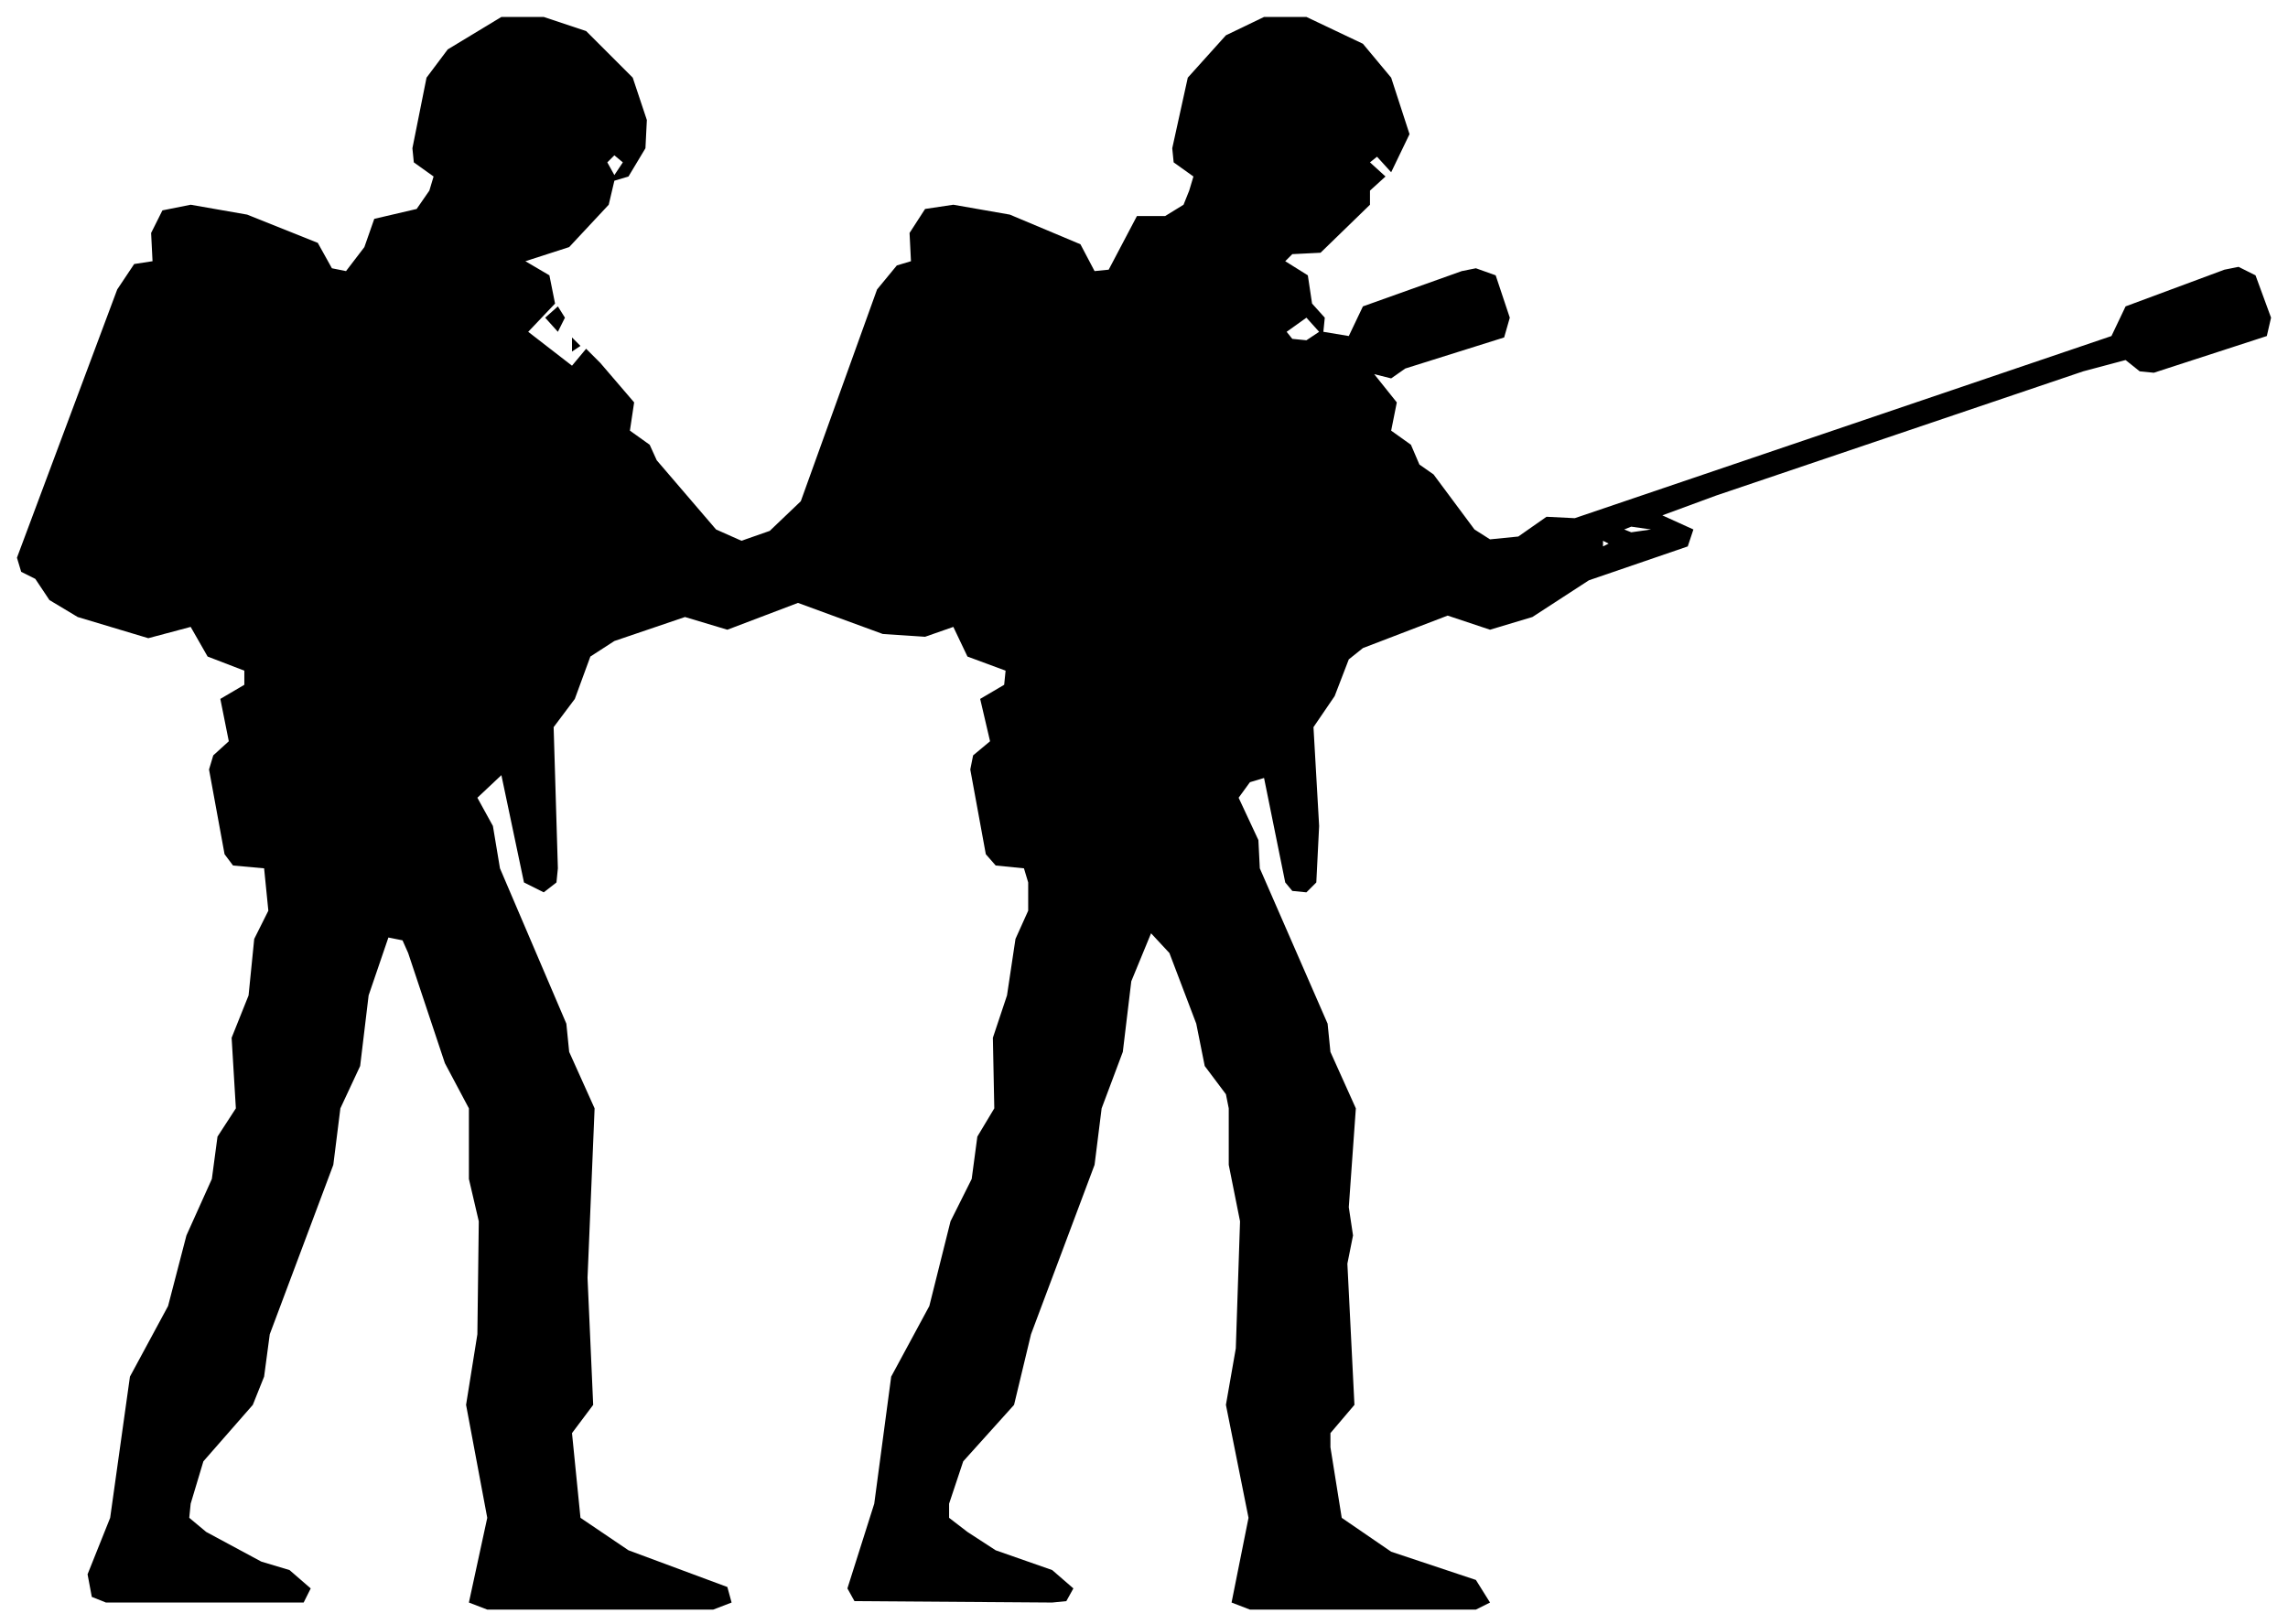
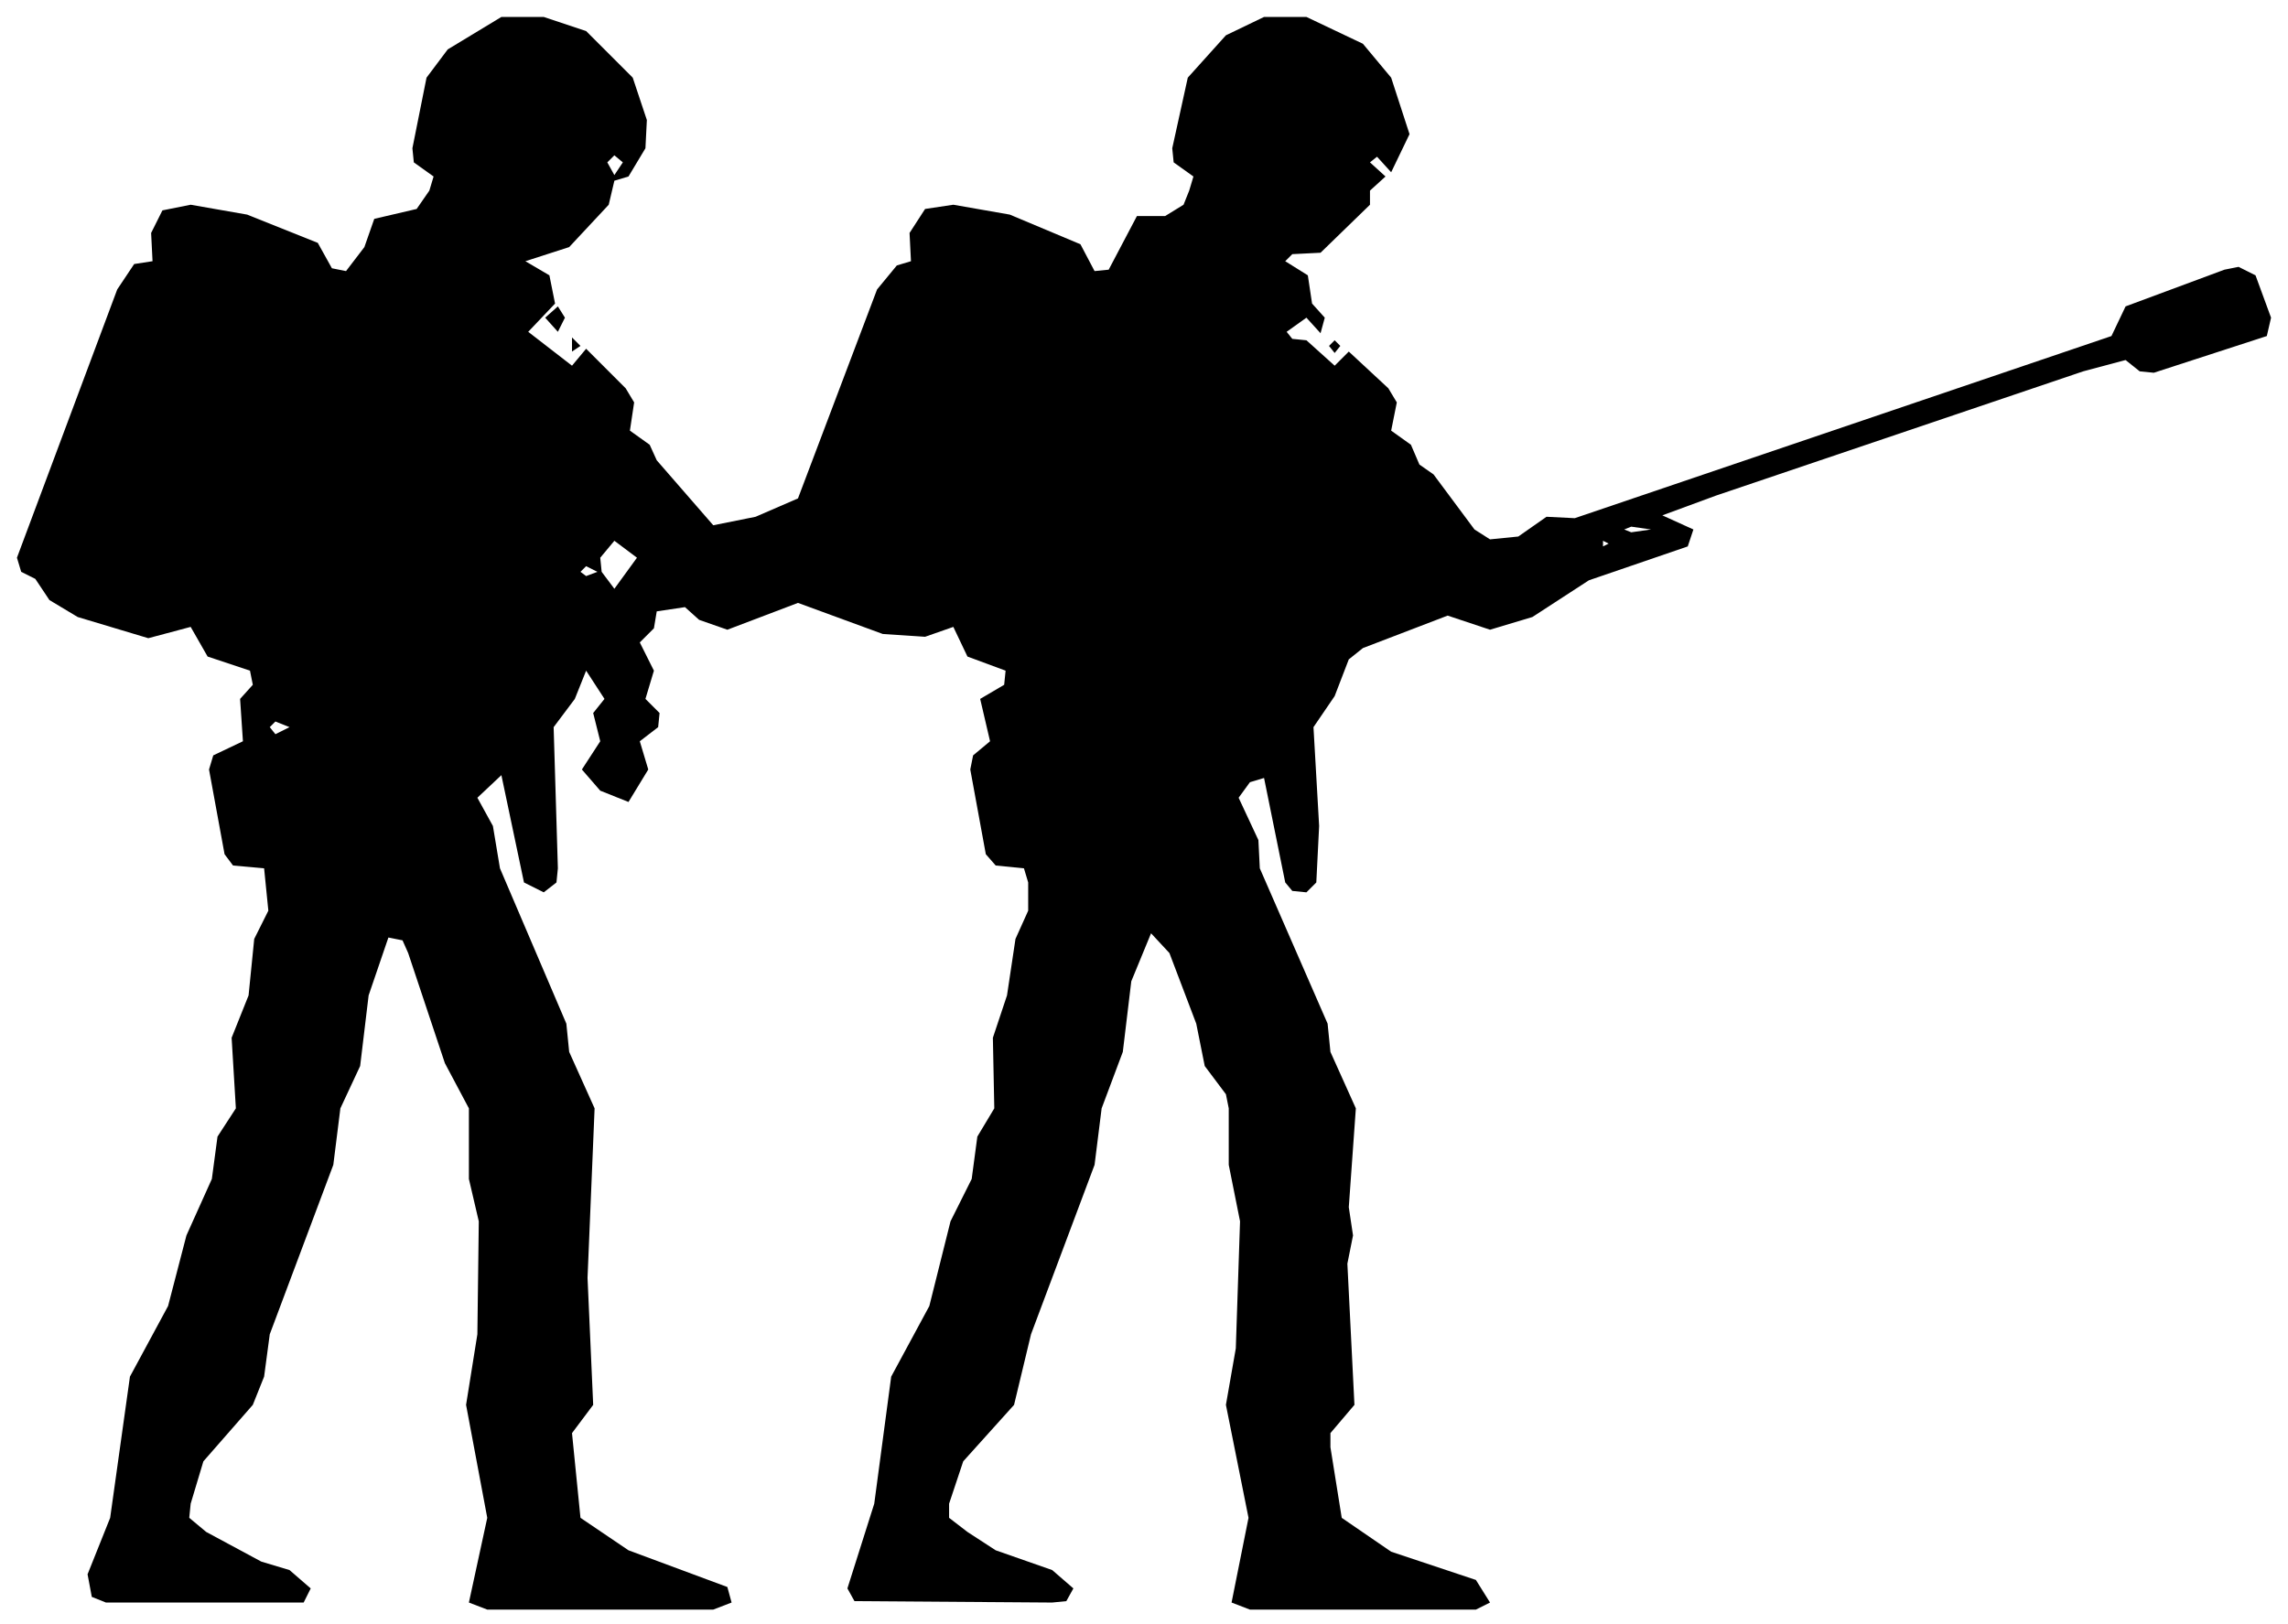
<svg xmlns="http://www.w3.org/2000/svg" viewBox="0 0 162 115" width="162" height="115" fill="currentColor" fill-rule="evenodd">
-   <path d="M7.5 113.5L21.5 113.5L22 112.5L20.5 111.2L18.5 110.6L14.6 108.5L13.4 107.5L13.5 106.5L14.4 103.5L17.9 99.5L18.7 97.5L19.1 94.5L23.6 82.5L24.1 78.5L25.5 75.5L26.1 70.5L27.5 66.4L28.5 66.6L28.9 67.5L31.5 75.3L33.2 78.5L33.2 83.5L33.9 86.5L33.8 94.5L33 99.5L34.5 107.5L33.2 113.5L34.5 114L50.5 114L51.8 113.5L51.5 112.4L44.5 109.8L41.1 107.5L40.5 101.5L42 99.5L41.6 90.5L42.1 78.5L40.3 74.5L40.1 72.5L35.4 61.5L34.9 58.5L33.8 56.5L35.5 54.9L37.1 62.5L38.5 63.2L39.4 62.5L39.5 61.5L39.2 51.5L40.7 49.5L41.8 46.5L43.5 45.4L48.5 43.7L51.5 44.6L56.5 42.7L62.5 44.9L65.5 45.1L67.5 44.4L68.5 46.5L71.2 47.5L71.1 48.5L69.4 49.5L70.1 52.5L68.9 53.5L68.7 54.5L69.8 60.5L70.5 61.3L72.5 61.5L72.8 62.5L72.8 64.5L71.9 66.5L71.3 70.5L70.3 73.5L70.4 78.5L69.2 80.5L68.8 83.5L67.3 86.5L65.8 92.5L63.1 97.5L61.9 106.5L60 112.5L60.5 113.4L74.5 113.5L75.5 113.4L76 112.5L74.5 111.2L70.5 109.8L68.5 108.5L67.2 107.5L67.2 106.5L68.2 103.5L71.8 99.5L73 94.5L77.5 82.5L78 78.5L79.5 74.5L80.1 69.5L81.5 66.1L82.8 67.5L84.7 72.5L85.3 75.5L86.8 77.5L87 78.5L87 82.5L87.8 86.5L87.5 95.5L86.8 99.5L88.4 107.5L87.2 113.5L88.5 114L104.5 114L105.5 113.5L104.5 111.9L98.5 109.9L95 107.5L94.2 102.5L94.2 101.5L95.9 99.5L95.4 89.5L95.8 87.5L95.5 85.5L96 78.5L94.2 74.5L94 72.5L89.2 61.5L89.1 59.5L87.7 56.5L88.5 55.4L89.5 55.1L91 62.5L91.5 63.1L92.5 63.2L93.2 62.5L93.4 58.5L93 51.5L94.5 49.3L95.5 46.7L96.5 45.9L102.5 43.6L105.5 44.6L108.5 43.7L112.5 41.1L119.5 38.7L119.9 37.5L117.7 36.5L121.5 35.1L147.5 26.3L150.5 25.5L151.5 26.3L152.5 26.4L160.5 23.8L160.8 22.5L159.7 19.5L158.5 18.9L157.5 19.1L150.5 21.7L149.5 23.8L111.5 36.7L109.5 36.6L107.5 38L105.5 38.2L104.4 37.5L101.5 33.6L100.5 32.9L99.9 31.5L98.5 30.5L98.9 28.5L97.3 26.5L98.5 26.8L99.5 26.1L106.5 23.9L106.9 22.5L105.9 19.5L104.5 19L103.5 19.2L96.5 21.7L95.5 23.8L93.7 23.5L93.8 22.5L92.9 21.5L92.6 19.5L91 18.5L91.5 18L93.5 17.9L97 14.5L97 13.5L98.1 12.5L97 11.5L97.5 11.1L98.5 12.2L99.8 9.5L98.5 5.5L96.5 3.1L92.5 1.2L89.5 1.2L86.8 2.5L84.1 5.5L83 10.5L83.1 11.5L84.5 12.5L84.2 13.5L83.8 14.5L82.5 15.3L80.5 15.3L78.5 19.1L77.5 19.2L76.5 17.3L71.5 15.2L67.5 14.5L65.5 14.8L64.4 16.5L64.5 18.5L63.5 18.8L62.1 20.5L56.7 35.5L54.5 37.6L52.5 38.3L50.7 37.5L46.5 32.6L46 31.5L44.6 30.5L44.9 28.5L42.5 25.7L41.5 24.7L40.5 25.9L37.4 23.5L39.3 21.5L38.9 19.5L37.2 18.5L40.3 17.5L43.1 14.5L43.5 12.8L44.5 12.5L45.7 10.5L45.8 8.5L44.8 5.5L41.5 2.2L38.5 1.2L35.5 1.2L31.7 3.5L30.2 5.5L29.2 10.5L29.3 11.5L30.7 12.5L30.4 13.5L29.5 14.8L26.5 15.5L25.8 17.5L24.5 19.2L23.5 19L22.5 17.2L17.5 15.2L13.5 14.5L11.5 14.9L10.7 16.5L10.8 18.5L9.5 18.7L8.3 20.5L1.2 39.5L1.5 40.5L2.5 41L3.5 42.5L5.5 43.7L10.5 45.2L13.5 44.4L14.7 46.5L17.3 47.5L17.3 48.5L15.6 49.5L16.2 52.5L15.1 53.5L14.8 54.5L15.9 60.5L16.5 61.3L18.7 61.5L19 64.5L18 66.5L17.6 70.5L16.4 73.5L16.7 78.5L15.4 80.5L15 83.5L13.2 87.5L11.9 92.5L9.2 97.5L7.8 107.5L6.2 111.5L6.5 113.1ZM113.5 38.7L113.5 38.3L113.9 38.5ZM115.5 37.7L115 37.5L115.5 37.3L116.9 37.5ZM40.5 24.9L41.1 24.5L40.5 23.9ZM39.5 23.5L40 22.5L39.5 21.7L38.6 22.5ZM91.5 24L91.1 23.5L92.5 22.5L93.4 23.5L92.5 24.1ZM43.5 12.4L43 11.5L43.5 11L44.1 11.5Z" />
+   <path d="M7.5 113.5L21.5 113.5L22 112.5L20.5 111.2L18.5 110.6L14.6 108.5L13.4 107.5L13.5 106.5L14.4 103.5L17.9 99.5L18.7 97.5L19.1 94.5L23.6 82.5L24.1 78.5L25.5 75.5L26.1 70.5L27.5 66.4L28.5 66.6L28.9 67.5L31.5 75.3L33.2 78.5L33.2 83.5L33.9 86.5L33.8 94.5L33 99.5L34.5 107.5L33.2 113.5L34.5 114L50.5 114L51.8 113.5L51.5 112.4L44.5 109.8L41.1 107.5L40.5 101.5L42 99.5L41.6 90.5L42.1 78.5L40.3 74.5L40.1 72.5L35.4 61.5L34.9 58.5L33.8 56.5L35.5 54.9L37.1 62.5L38.5 63.2L39.4 62.5L39.5 61.5L39.2 51.5L40.7 49.5L41.5 47.5L42.8 49.5L42 50.5L42.5 52.5L41.2 54.5L42.5 56L44.5 56.8L45.9 54.5L45.3 52.5L46.6 51.5L46.7 50.5L45.7 49.5L46.3 47.5L45.3 45.5L46.3 44.5L46.5 43.3L48.5 43L49.5 43.9L51.5 44.6L56.5 42.7L62.5 44.9L65.5 45.1L67.5 44.4L68.5 46.5L71.2 47.5L71.1 48.5L69.4 49.5L70.1 52.5L68.9 53.5L68.7 54.5L69.8 60.5L70.5 61.3L72.5 61.5L72.8 62.5L72.8 64.5L71.9 66.5L71.3 70.5L70.3 73.5L70.4 78.5L69.2 80.5L68.8 83.5L67.3 86.5L65.8 92.5L63.1 97.5L61.9 106.5L60 112.5L60.5 113.4L74.5 113.5L75.5 113.4L76 112.5L74.5 111.2L70.5 109.8L68.5 108.5L67.2 107.5L67.2 106.5L68.2 103.5L71.8 99.5L73 94.5L77.5 82.5L78 78.5L79.5 74.5L80.1 69.5L81.5 66.1L82.8 67.5L84.7 72.5L85.3 75.5L86.8 77.5L87 78.5L87 82.5L87.8 86.5L87.5 95.5L86.8 99.5L88.4 107.5L87.2 113.5L88.5 114L104.5 114L105.5 113.5L104.5 111.9L98.5 109.9L95 107.5L94.2 102.5L94.2 101.5L95.9 99.5L95.4 89.5L95.8 87.5L95.5 85.5L96 78.5L94.2 74.5L94 72.5L89.2 61.5L89.1 59.5L87.7 56.5L88.5 55.4L89.5 55.1L91 62.5L91.5 63.1L92.5 63.2L93.2 62.5L93.4 58.5L93 51.5L94.5 49.3L95.5 46.7L96.5 45.9L102.5 43.6L105.5 44.6L108.5 43.7L112.5 41.1L119.5 38.7L119.9 37.5L117.7 36.5L121.5 35.1L147.5 26.3L150.5 25.5L151.5 26.3L152.5 26.4L160.5 23.8L160.8 22.5L159.7 19.5L158.5 18.9L157.5 19.1L150.5 21.7L149.5 23.8L111.5 36.7L109.5 36.6L107.5 38L105.5 38.2L104.4 37.5L101.5 33.6L100.5 32.9L99.9 31.5L98.5 30.5L98.9 28.5L98.3 27.5L95.5 24.9L94.5 25.9L92.5 24.1L91.5 24L91.1 23.5L92.5 22.5L93.5 23.6L93.8 22.5L92.9 21.5L92.6 19.5L91 18.5L91.5 18L93.5 17.9L97 14.5L97 13.5L98.1 12.5L97 11.5L97.5 11.1L98.5 12.2L99.8 9.5L98.5 5.5L96.5 3.1L92.5 1.2L89.5 1.2L86.8 2.5L84.1 5.5L83 10.5L83.1 11.5L84.5 12.5L84.2 13.5L83.8 14.5L82.5 15.3L80.5 15.3L78.5 19.1L77.5 19.2L76.5 17.3L71.5 15.2L67.5 14.5L65.5 14.8L64.4 16.5L64.5 18.5L63.5 18.8L62.1 20.5L56.5 35.3L53.5 36.6L50.5 37.2L46.5 32.6L46 31.5L44.6 30.5L44.9 28.5L44.3 27.5L41.5 24.7L40.5 25.9L37.4 23.5L39.3 21.5L38.9 19.5L37.2 18.5L40.3 17.5L43.1 14.5L43.5 12.8L44.5 12.5L45.7 10.5L45.8 8.5L44.8 5.5L41.5 2.2L38.5 1.2L35.5 1.2L31.7 3.5L30.2 5.5L29.2 10.5L29.3 11.5L30.7 12.5L30.4 13.5L29.5 14.8L26.5 15.5L25.8 17.5L24.5 19.2L23.5 19L22.5 17.2L17.5 15.2L13.5 14.5L11.5 14.9L10.7 16.5L10.8 18.5L9.5 18.7L8.3 20.5L1.2 39.5L1.5 40.5L2.5 41L3.5 42.5L5.5 43.7L10.5 45.2L13.5 44.4L14.7 46.5L17.7 47.5L17.9 48.5L17 49.5L17.2 52.5L15.1 53.5L14.8 54.5L15.9 60.5L16.5 61.3L18.7 61.5L19 64.5L18 66.5L17.6 70.5L16.4 73.5L16.7 78.5L15.4 80.5L15 83.5L13.2 87.5L11.9 92.5L9.2 97.5L7.8 107.5L6.2 111.5L6.5 113.1ZM19.5 52L19.1 51.5L19.5 51.1L20.5 51.5ZM43.5 41.7L42.6 40.5L42.5 39.5L43.5 38.3L45.1 39.5ZM41.5 40.8L41.1 40.5L41.5 40.1L42.3 40.5ZM113.5 38.7L113.5 38.3L113.9 38.5ZM115.5 37.7L115 37.5L115.5 37.3L116.9 37.5ZM40.5 24.9L41.1 24.5L40.5 23.9ZM94.5 25L94.9 24.5L94.5 24.1L94.1 24.5ZM39.5 23.5L40 22.5L39.5 21.7L38.6 22.5ZM43.5 12.4L43 11.5L43.5 11L44.1 11.5Z" />
</svg>
